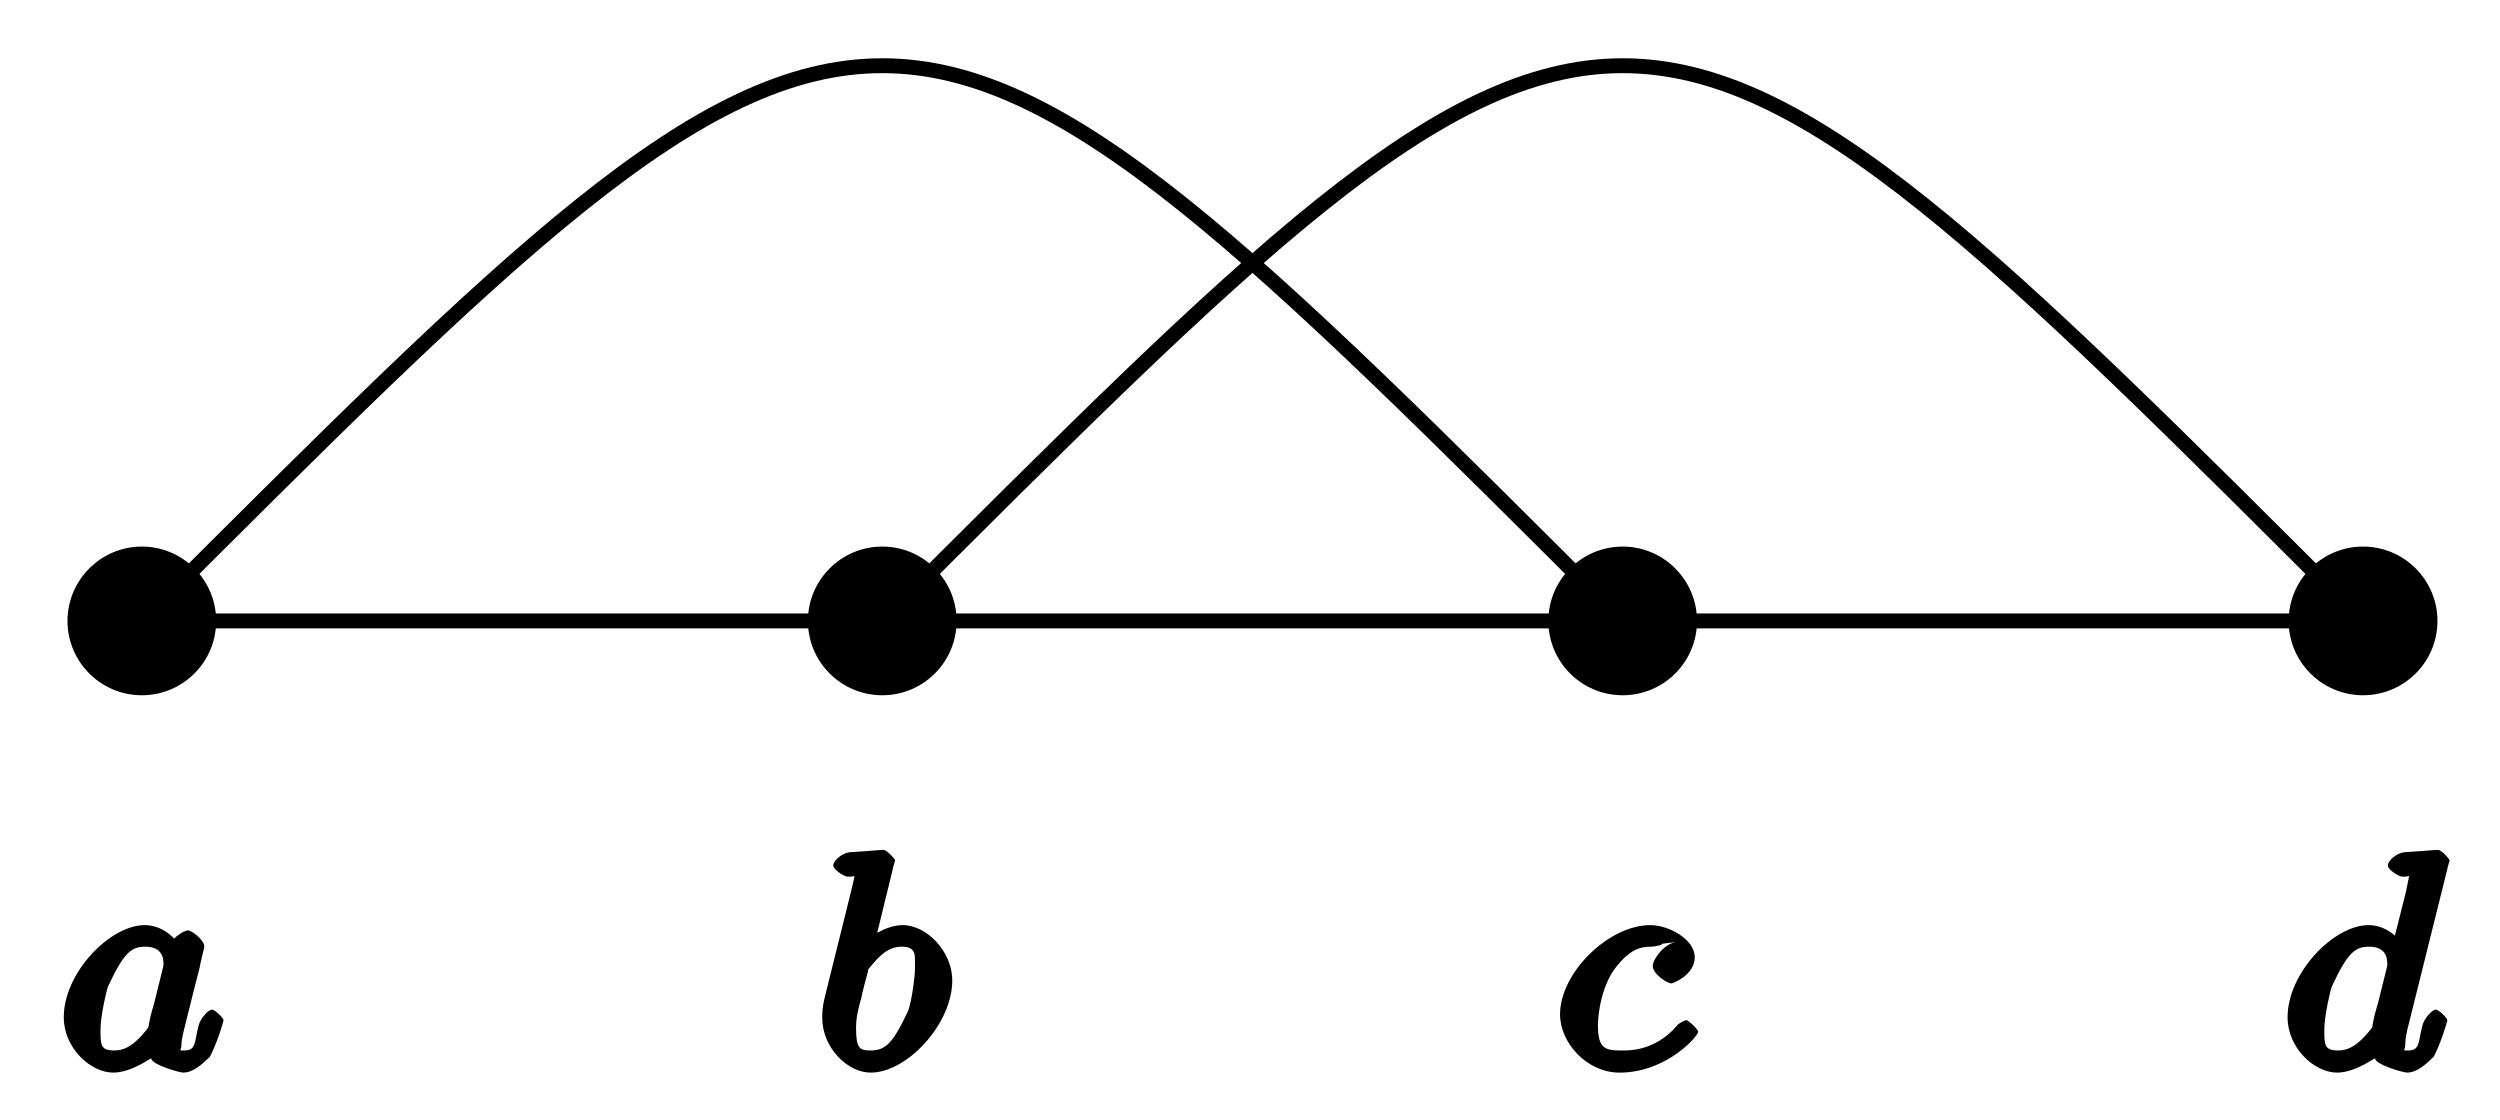
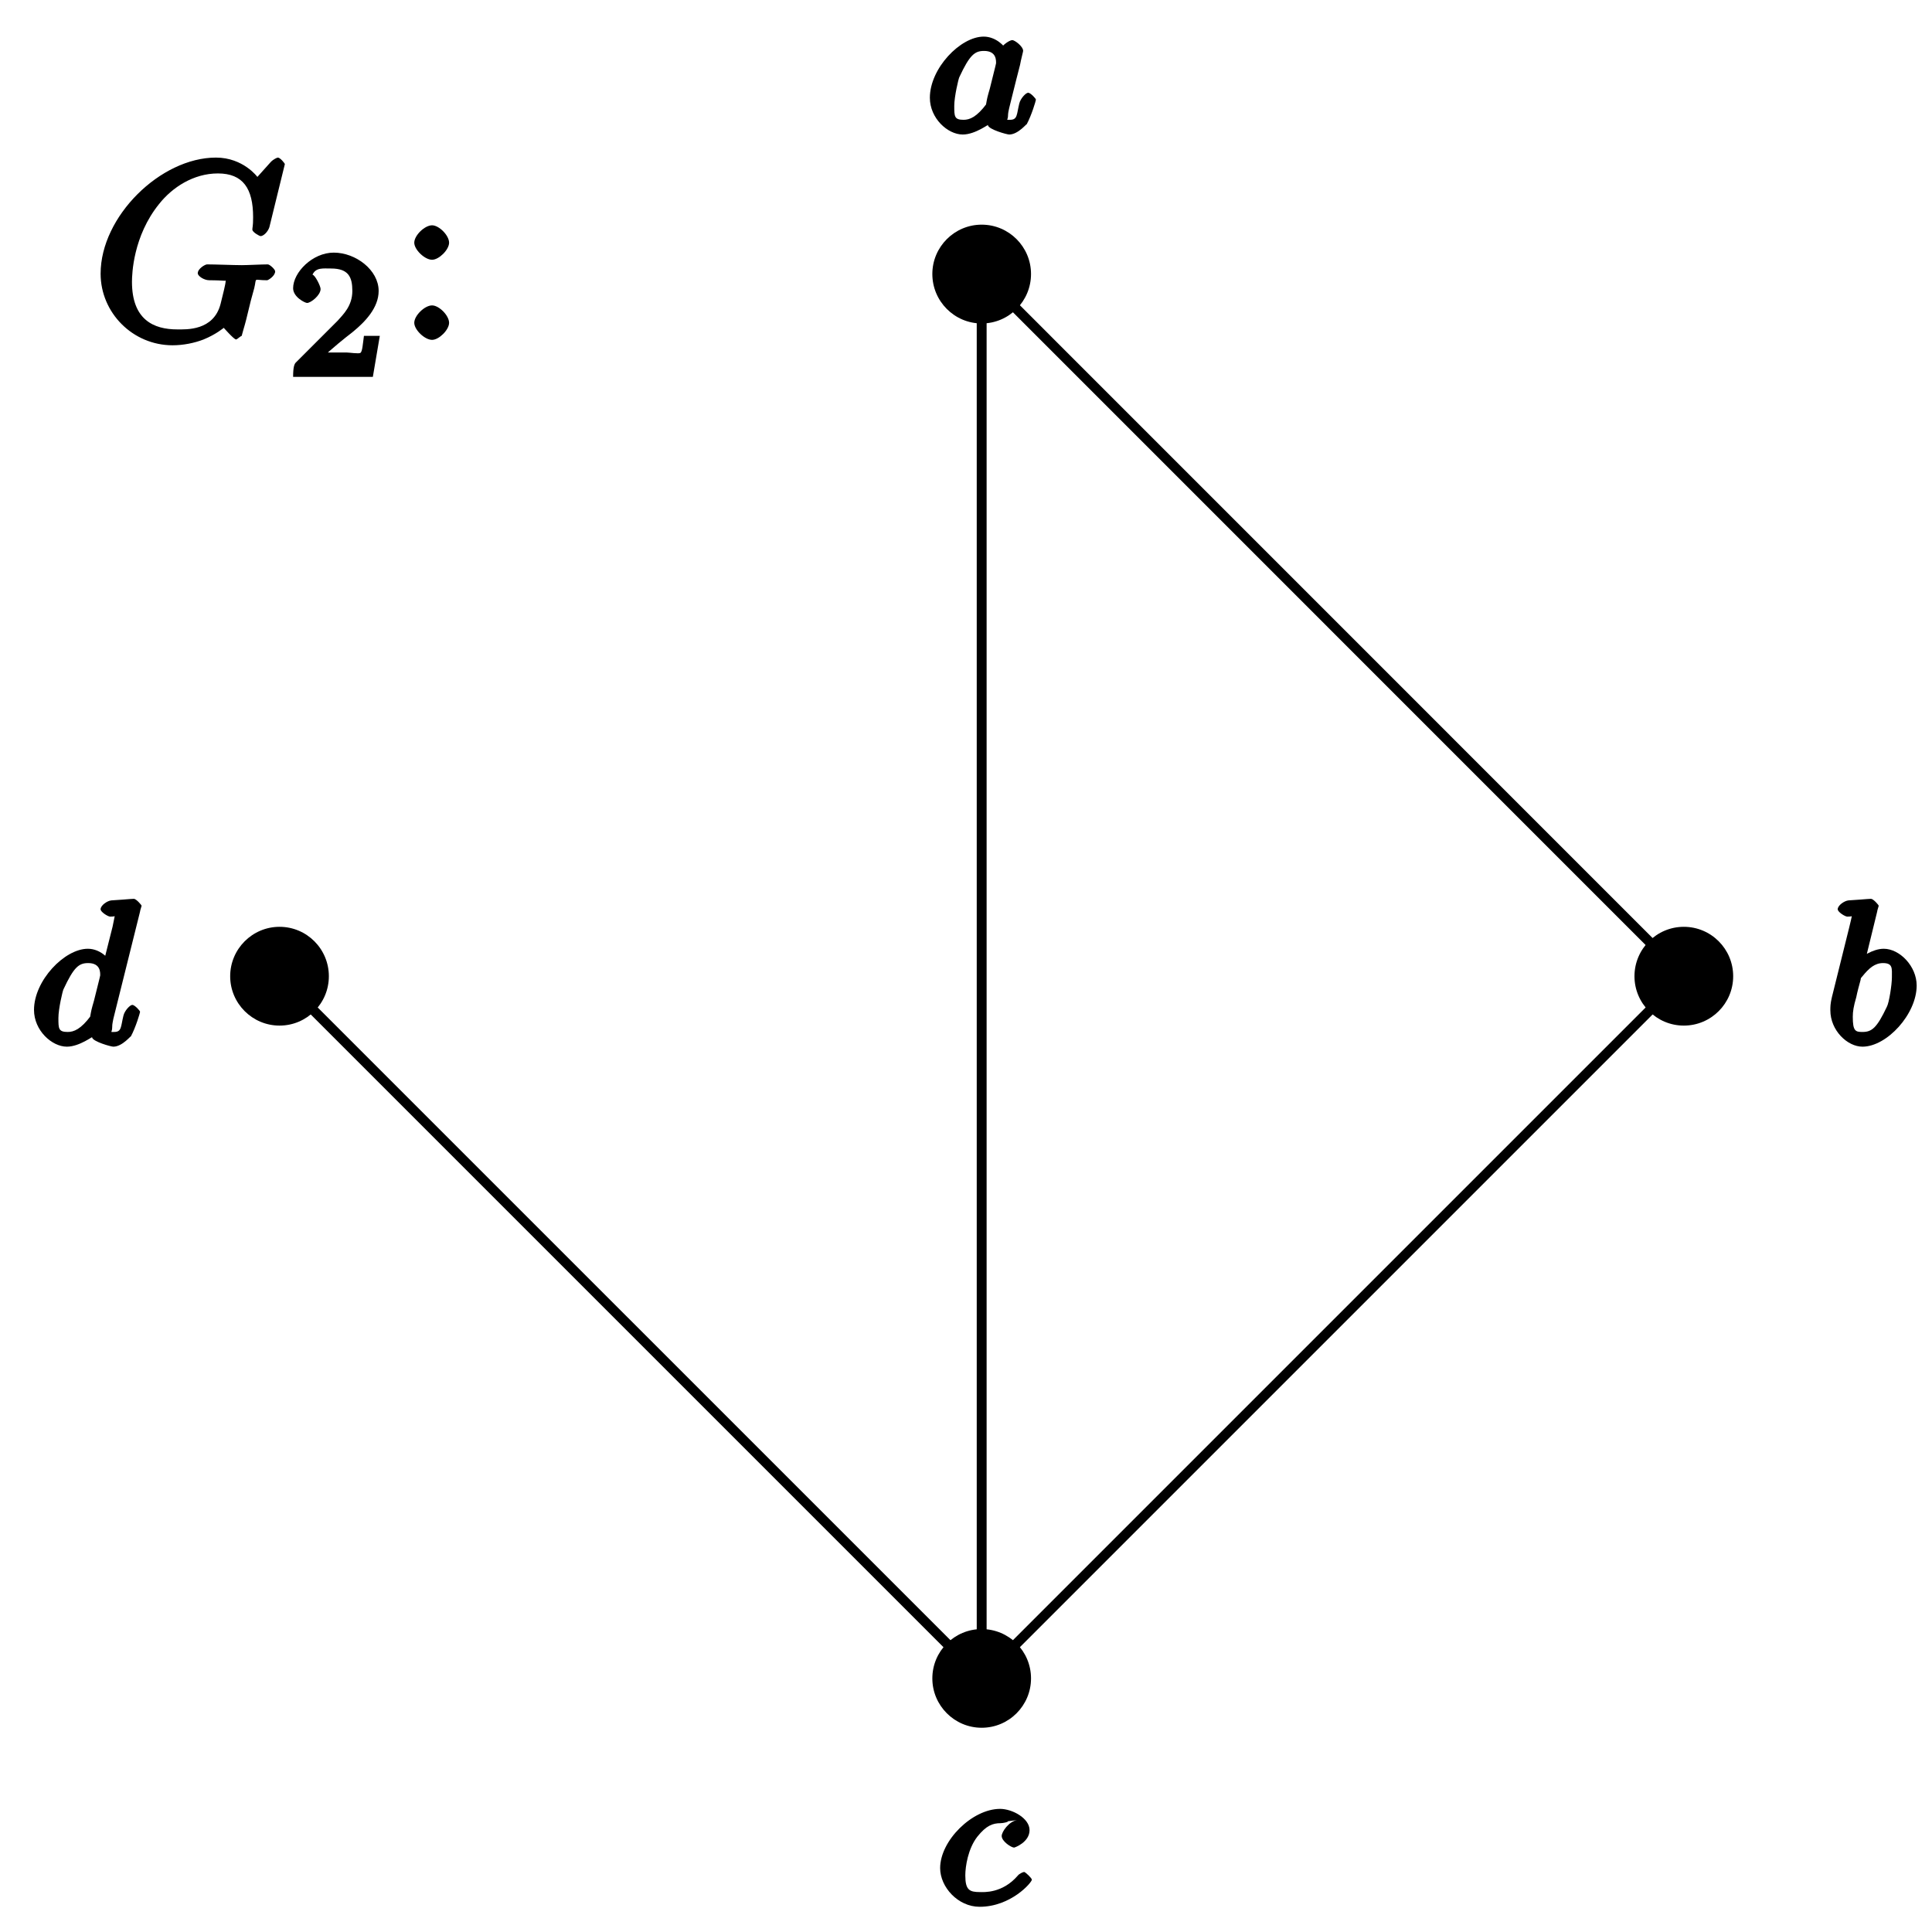
- <svg xmlns="http://www.w3.org/2000/svg" xmlns:xlink="http://www.w3.org/1999/xlink" width="67pt" height="30pt" viewBox="0 0 67 30" version="1.1">
+ <svg xmlns="http://www.w3.org/2000/svg" xmlns:xlink="http://www.w3.org/1999/xlink" width="78pt" height="78pt" viewBox="0 0 78 78" version="1.1">
  <defs>
    <g>
      <symbol overflow="visible" id="glyph0-0">
        <path style="stroke:none;" d="" />
      </symbol>
      <symbol overflow="visible" id="glyph0-1">
        <path style="stroke:none;" d="M 3.25 -3.344 C 3.172 -3.484 2.828 -3.875 2.328 -3.875 C 1.391 -3.875 0.156 -2.594 0.156 -1.406 C 0.156 -0.578 0.875 0.078 1.484 0.078 C 2 0.078 2.562 -0.375 2.5 -0.297 C 2.531 -0.125 3.266 0.078 3.359 0.078 C 3.734 0.078 4.094 -0.406 4.062 -0.328 C 4.266 -0.703 4.438 -1.297 4.438 -1.328 C 4.438 -1.375 4.219 -1.609 4.125 -1.609 C 4.031 -1.609 3.812 -1.375 3.766 -1.172 C 3.656 -0.734 3.703 -0.516 3.391 -0.516 C 3.203 -0.516 3.312 -0.484 3.312 -0.703 C 3.312 -0.844 3.391 -1.109 3.438 -1.312 C 3.484 -1.5 3.609 -1.984 3.641 -2.125 L 3.797 -2.734 C 3.828 -2.922 3.922 -3.266 3.922 -3.297 C 3.922 -3.484 3.578 -3.734 3.484 -3.734 C 3.359 -3.734 2.969 -3.469 2.938 -3.219 Z M 2.453 -1.172 C 2.047 -0.625 1.766 -0.516 1.516 -0.516 C 1.141 -0.516 1.141 -0.656 1.141 -1.078 C 1.141 -1.453 1.312 -2.172 1.344 -2.234 C 1.766 -3.141 1.969 -3.297 2.344 -3.297 C 2.859 -3.297 2.828 -2.891 2.828 -2.797 C 2.828 -2.766 2.625 -1.984 2.578 -1.781 C 2.469 -1.406 2.469 -1.391 2.422 -1.125 Z M 2.453 -1.172 " />
      </symbol>
      <symbol overflow="visible" id="glyph0-2">
        <path style="stroke:none;" d="M 2.078 -5.344 C 2.078 -5.359 2.156 -5.594 2.156 -5.609 C 2.156 -5.641 1.938 -5.891 1.844 -5.891 C 1.812 -5.891 1.562 -5.875 1.391 -5.859 L 0.938 -5.828 C 0.766 -5.812 0.5 -5.625 0.5 -5.469 C 0.5 -5.359 0.797 -5.172 0.891 -5.172 C 1.281 -5.172 1.078 -5.312 1.078 -5.25 C 1.078 -5.203 1 -4.875 0.953 -4.688 L 0.266 -1.922 C 0.203 -1.656 0.203 -1.531 0.203 -1.391 C 0.203 -0.578 0.891 0.078 1.5 0.078 C 2.484 0.078 3.688 -1.234 3.688 -2.391 C 3.688 -3.172 3 -3.875 2.359 -3.875 C 1.906 -3.875 1.438 -3.531 1.266 -3.391 L 1.578 -3.266 L 2.109 -5.438 Z M 1.5 -0.516 C 1.219 -0.516 1.109 -0.547 1.109 -1.125 C 1.109 -1.344 1.141 -1.547 1.25 -1.922 C 1.297 -2.156 1.359 -2.375 1.422 -2.609 C 1.453 -2.75 1.406 -2.641 1.5 -2.766 C 1.766 -3.094 2 -3.297 2.328 -3.297 C 2.734 -3.297 2.688 -3.078 2.688 -2.719 C 2.688 -2.438 2.578 -1.703 2.484 -1.531 C 2.078 -0.672 1.875 -0.516 1.5 -0.516 Z M 1.5 -0.516 " />
      </symbol>
      <symbol overflow="visible" id="glyph0-3">
        <path style="stroke:none;" d="M 3.266 -3.422 C 2.938 -3.375 2.641 -2.953 2.641 -2.781 C 2.641 -2.562 3.031 -2.312 3.141 -2.312 C 3.172 -2.312 3.766 -2.531 3.766 -3.016 C 3.766 -3.5 3.062 -3.875 2.578 -3.875 C 1.453 -3.875 0.156 -2.594 0.156 -1.484 C 0.156 -0.719 0.875 0.078 1.75 0.078 C 3.016 0.078 3.859 -0.906 3.859 -1.016 C 3.859 -1.078 3.594 -1.328 3.547 -1.328 C 3.5 -1.328 3.344 -1.25 3.297 -1.188 C 2.672 -0.453 1.906 -0.516 1.766 -0.516 C 1.344 -0.516 1.172 -0.594 1.172 -1.188 C 1.172 -1.547 1.281 -2.266 1.656 -2.75 C 2.016 -3.203 2.281 -3.297 2.594 -3.297 C 2.688 -3.297 2.922 -3.344 2.891 -3.375 Z M 3.266 -3.422 " />
      </symbol>
      <symbol overflow="visible" id="glyph0-4">
        <path style="stroke:none;" d="M 4.422 -5.344 C 4.422 -5.359 4.5 -5.594 4.5 -5.609 C 4.5 -5.641 4.281 -5.891 4.188 -5.891 C 4.156 -5.891 3.906 -5.875 3.734 -5.859 L 3.281 -5.828 C 3.109 -5.812 2.844 -5.625 2.844 -5.469 C 2.844 -5.359 3.141 -5.172 3.234 -5.172 C 3.625 -5.172 3.422 -5.312 3.422 -5.25 C 3.422 -5.203 3.359 -4.938 3.328 -4.766 L 2.938 -3.219 L 3.25 -3.344 C 3.172 -3.484 2.828 -3.875 2.328 -3.875 C 1.391 -3.875 0.156 -2.594 0.156 -1.406 C 0.156 -0.578 0.875 0.078 1.484 0.078 C 2 0.078 2.562 -0.375 2.5 -0.297 C 2.531 -0.125 3.266 0.078 3.359 0.078 C 3.734 0.078 4.094 -0.406 4.062 -0.328 C 4.266 -0.703 4.438 -1.297 4.438 -1.328 C 4.438 -1.375 4.219 -1.609 4.125 -1.609 C 4.031 -1.609 3.812 -1.375 3.766 -1.172 C 3.656 -0.734 3.703 -0.516 3.391 -0.516 C 3.203 -0.516 3.312 -0.484 3.312 -0.703 C 3.312 -0.859 3.344 -0.938 3.359 -1.047 L 4.453 -5.438 Z M 2.453 -1.172 C 2.047 -0.625 1.766 -0.516 1.516 -0.516 C 1.141 -0.516 1.141 -0.656 1.141 -1.078 C 1.141 -1.453 1.312 -2.172 1.344 -2.234 C 1.766 -3.141 1.969 -3.297 2.344 -3.297 C 2.859 -3.297 2.828 -2.891 2.828 -2.797 C 2.828 -2.766 2.625 -1.984 2.578 -1.781 C 2.469 -1.406 2.469 -1.391 2.422 -1.125 Z M 2.453 -1.172 " />
      </symbol>
+       <symbol overflow="visible" id="glyph1-0">
+         <path style="stroke:none;" d="" />
+       </symbol>
+       <symbol overflow="visible" id="glyph1-1">
+         <path style="stroke:none;" d="M 7.75 -7.094 C 7.75 -7.125 7.562 -7.359 7.469 -7.359 C 7.438 -7.359 7.297 -7.297 7.188 -7.188 L 6.641 -6.578 C 6.656 -6.562 6.078 -7.359 4.969 -7.359 C 2.734 -7.359 0.312 -4.984 0.312 -2.672 C 0.312 -1.094 1.609 0.219 3.219 0.219 C 3.656 0.219 4.109 0.125 4.469 -0.016 C 4.969 -0.219 5.281 -0.484 5.281 -0.484 C 5.25 -0.531 5.688 -0.016 5.781 -0.016 C 5.828 -0.016 6.016 -0.203 6.016 -0.156 C 5.984 -0.125 6.141 -0.609 6.188 -0.812 L 6.375 -1.578 C 6.422 -1.75 6.469 -1.922 6.516 -2.094 C 6.625 -2.547 6.453 -2.406 7.031 -2.406 C 7.078 -2.406 7.359 -2.578 7.359 -2.766 C 7.359 -2.844 7.141 -3.047 7.062 -3.047 C 6.828 -3.047 6.234 -3.016 6.016 -3.016 C 5.703 -3.016 4.922 -3.047 4.609 -3.047 C 4.531 -3.047 4.234 -2.875 4.234 -2.688 C 4.234 -2.578 4.484 -2.406 4.703 -2.406 C 4.719 -2.406 5 -2.406 5.234 -2.391 C 5.5 -2.359 5.359 -2.5 5.359 -2.359 C 5.359 -2.266 5.25 -1.828 5.156 -1.453 C 4.875 -0.359 3.766 -0.422 3.406 -0.422 C 2.453 -0.422 1.578 -0.812 1.578 -2.344 C 1.578 -2.656 1.625 -4.188 2.672 -5.484 C 3.203 -6.156 4.062 -6.719 5.047 -6.719 C 6.062 -6.719 6.469 -6.109 6.469 -4.953 C 6.469 -4.562 6.438 -4.547 6.438 -4.453 C 6.438 -4.344 6.734 -4.188 6.766 -4.188 C 6.891 -4.188 7.062 -4.359 7.125 -4.547 Z M 7.75 -7.094 " />
+       </symbol>
+       <symbol overflow="visible" id="glyph2-0">
+         <path style="stroke:none;" d="" />
+       </symbol>
+       <symbol overflow="visible" id="glyph2-1">
+         <path style="stroke:none;" d="M 3.516 -1.656 L 3.109 -1.656 C 3.062 -1.312 3.047 -1.031 2.969 -0.969 C 2.906 -0.922 2.516 -0.984 2.406 -0.984 L 1.125 -0.984 L 1.266 -0.641 C 2 -1.297 2.234 -1.484 2.656 -1.812 C 3.172 -2.234 3.703 -2.797 3.703 -3.469 C 3.703 -4.312 2.781 -5.016 1.891 -5.016 C 1.031 -5.016 0.25 -4.219 0.25 -3.578 C 0.25 -3.219 0.734 -2.984 0.812 -2.984 C 0.969 -2.984 1.359 -3.297 1.359 -3.547 C 1.359 -3.672 1.125 -4.125 1.031 -4.125 C 1.172 -4.422 1.453 -4.375 1.781 -4.375 C 2.484 -4.375 2.641 -4.031 2.641 -3.469 C 2.641 -2.859 2.266 -2.516 2.047 -2.266 L 0.375 -0.594 C 0.297 -0.531 0.25 -0.391 0.25 0 L 3.469 0 L 3.75 -1.656 Z M 3.516 -1.656 " />
+       </symbol>
+       <symbol overflow="visible" id="glyph3-0">
+         <path style="stroke:none;" d="" />
+       </symbol>
+       <symbol overflow="visible" id="glyph3-1">
+         <path style="stroke:none;" d="M 2.078 -3.922 C 2.078 -4.219 1.672 -4.625 1.391 -4.625 C 1.094 -4.625 0.672 -4.219 0.672 -3.922 C 0.672 -3.641 1.094 -3.234 1.391 -3.234 C 1.672 -3.234 2.078 -3.641 2.078 -3.922 Z M 2.078 -0.688 C 2.078 -0.984 1.672 -1.391 1.391 -1.391 C 1.094 -1.391 0.672 -0.984 0.672 -0.688 C 0.672 -0.406 1.094 0 1.391 0 C 1.672 0 2.078 -0.406 2.078 -0.688 Z M 2.078 -0.688 " />
+       </symbol>
    </g>
  </defs>
  <g id="surface1">
-     <path style="fill:none;stroke-width:0.399;stroke-linecap:butt;stroke-linejoin:miter;stroke:rgb(0%,0%,0%);stroke-opacity:1;stroke-miterlimit:10;" d="M -29.765 0.001 L -9.921 0.001 M -29.765 0.001 C -9.921 19.841 -9.921 19.841 9.922 0.001 L 29.762 0.001 C 9.922 19.841 9.922 19.841 -9.921 0.001 L 9.922 0.001 " transform="matrix(1,0,0,-1,33.566,16.642)" />
-     <path style=" stroke:none;fill-rule:nonzero;fill:rgb(0%,0%,0%);fill-opacity:1;" d="M 5.793 16.641 C 5.793 15.543 4.902 14.648 3.801 14.648 C 2.703 14.648 1.809 15.543 1.809 16.641 C 1.809 17.742 2.703 18.633 3.801 18.633 C 4.902 18.633 5.793 17.742 5.793 16.641 Z M 5.793 16.641 " />
-     <path style=" stroke:none;fill-rule:nonzero;fill:rgb(0%,0%,0%);fill-opacity:1;" d="M 25.637 16.641 C 25.637 15.543 24.746 14.648 23.645 14.648 C 22.543 14.648 21.652 15.543 21.652 16.641 C 21.652 17.742 22.543 18.633 23.645 18.633 C 24.746 18.633 25.637 17.742 25.637 16.641 Z M 25.637 16.641 " />
-     <path style=" stroke:none;fill-rule:nonzero;fill:rgb(0%,0%,0%);fill-opacity:1;" d="M 45.48 16.641 C 45.48 15.543 44.586 14.648 43.488 14.648 C 42.387 14.648 41.496 15.543 41.496 16.641 C 41.496 17.742 42.387 18.633 43.488 18.633 C 44.586 18.633 45.48 17.742 45.48 16.641 Z M 45.48 16.641 " />
-     <path style=" stroke:none;fill-rule:nonzero;fill:rgb(0%,0%,0%);fill-opacity:1;" d="M 65.324 16.641 C 65.324 15.543 64.43 14.648 63.328 14.648 C 62.23 14.648 61.336 15.543 61.336 16.641 C 61.336 17.742 62.23 18.633 63.328 18.633 C 64.43 18.633 65.324 17.742 65.324 16.641 Z M 65.324 16.641 " />
+     <path style="fill:none;stroke-width:0.399;stroke-linecap:butt;stroke-linejoin:miter;stroke:rgb(0%,0%,0%);stroke-opacity:1;stroke-miterlimit:10;" d="M -0.001 28.348 L 28.346 -0.002 M -0.001 28.348 L -0.001 -28.348 M 28.346 -0.002 L -0.001 -28.348 M -0.001 -28.348 L -28.348 -0.002 " transform="matrix(1.00003,0,0,-1.00005,39.63374,39.41232)" />
+     <path style=" stroke:none;fill-rule:nonzero;fill:rgb(0%,0%,0%);fill-opacity:1;" d="M 41.625 11.062 C 41.625 9.965 40.734 9.07 39.633 9.07 C 38.535 9.07 37.641 9.965 37.641 11.062 C 37.641 12.164 38.535 13.059 39.633 13.059 C 40.734 13.059 41.625 12.164 41.625 11.062 Z M 41.625 11.062 " />
    <g style="fill:rgb(0%,0%,0%);fill-opacity:1;">
-       <use xlink:href="#glyph0-1" x="1.553" y="28.668" />
+       <use xlink:href="#glyph0-1" x="37.385" y="5.353" />
+     </g>
+     <path style=" stroke:none;fill-rule:nonzero;fill:rgb(0%,0%,0%);fill-opacity:1;" d="M 69.973 39.414 C 69.973 38.312 69.082 37.418 67.98 37.418 C 66.883 37.418 65.988 38.312 65.988 39.414 C 65.988 40.512 66.883 41.406 67.98 41.406 C 69.082 41.406 69.973 40.512 69.973 39.414 Z M 69.973 39.414 " />
+     <g style="fill:rgb(0%,0%,0%);fill-opacity:1;">
+       <use xlink:href="#glyph0-2" x="73.693" y="42.179" />
+     </g>
+     <path style=" stroke:none;fill-rule:nonzero;fill:rgb(0%,0%,0%);fill-opacity:1;" d="M 41.625 67.762 C 41.625 66.66 40.734 65.77 39.633 65.77 C 38.535 65.77 37.641 66.66 37.641 67.762 C 37.641 68.859 38.535 69.754 39.633 69.754 C 40.734 69.754 41.625 68.859 41.625 67.762 Z M 41.625 67.762 " />
+     <g style="fill:rgb(0%,0%,0%);fill-opacity:1;">
+       <use xlink:href="#glyph0-3" x="37.8" y="76.904" />
+     </g>
+     <path style=" stroke:none;fill-rule:nonzero;fill:rgb(0%,0%,0%);fill-opacity:1;" d="M 13.277 39.414 C 13.277 38.312 12.387 37.418 11.285 37.418 C 10.188 37.418 9.293 38.312 9.293 39.414 C 9.293 40.512 10.188 41.406 11.285 41.406 C 12.387 41.406 13.277 40.512 13.277 39.414 Z M 13.277 39.414 " />
+     <g style="fill:rgb(0%,0%,0%);fill-opacity:1;">
+       <use xlink:href="#glyph0-4" x="1.217" y="42.179" />
    </g>
    <g style="fill:rgb(0%,0%,0%);fill-opacity:1;">
-       <use xlink:href="#glyph0-2" x="21.833" y="28.668" />
+       <use xlink:href="#glyph1-1" x="3.75" y="13.721" />
    </g>
    <g style="fill:rgb(0%,0%,0%);fill-opacity:1;">
-       <use xlink:href="#glyph0-3" x="41.653" y="28.668" />
+       <use xlink:href="#glyph2-1" x="11.584" y="15.215" />
    </g>
    <g style="fill:rgb(0%,0%,0%);fill-opacity:1;">
-       <use xlink:href="#glyph0-4" x="61.151" y="28.668" />
+       <use xlink:href="#glyph3-1" x="16.053" y="13.721" />
    </g>
  </g>
</svg>
